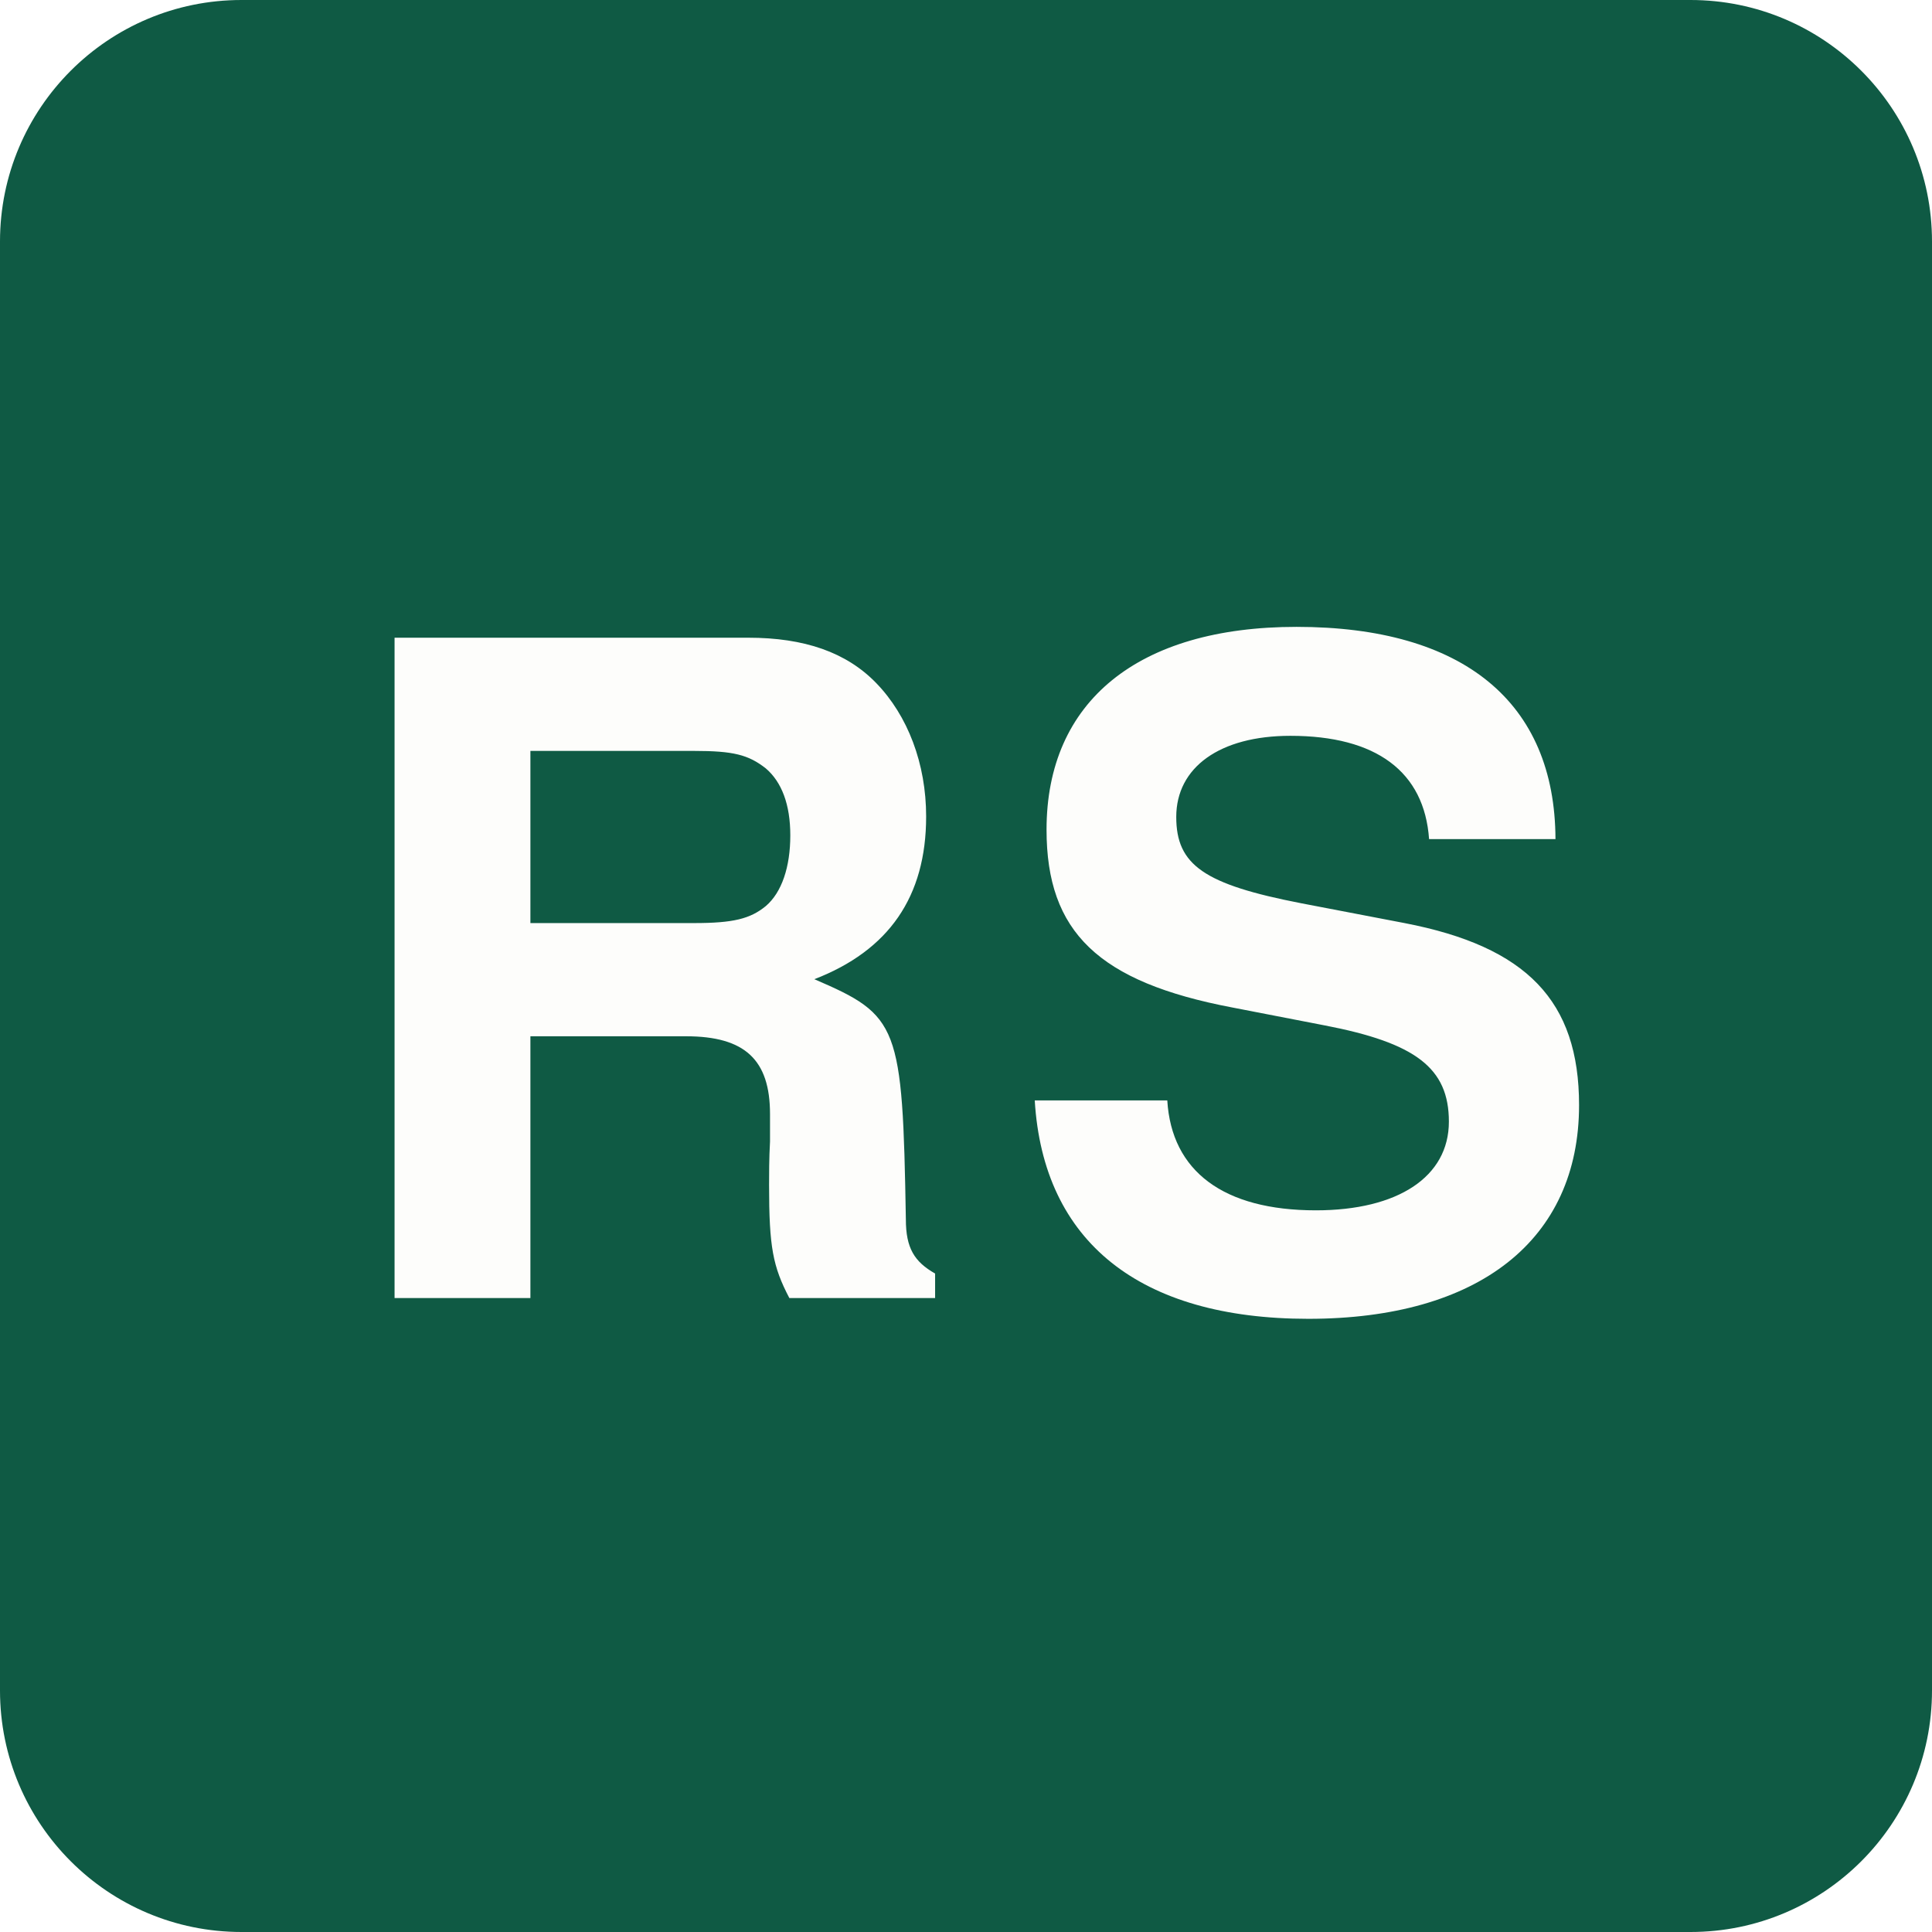
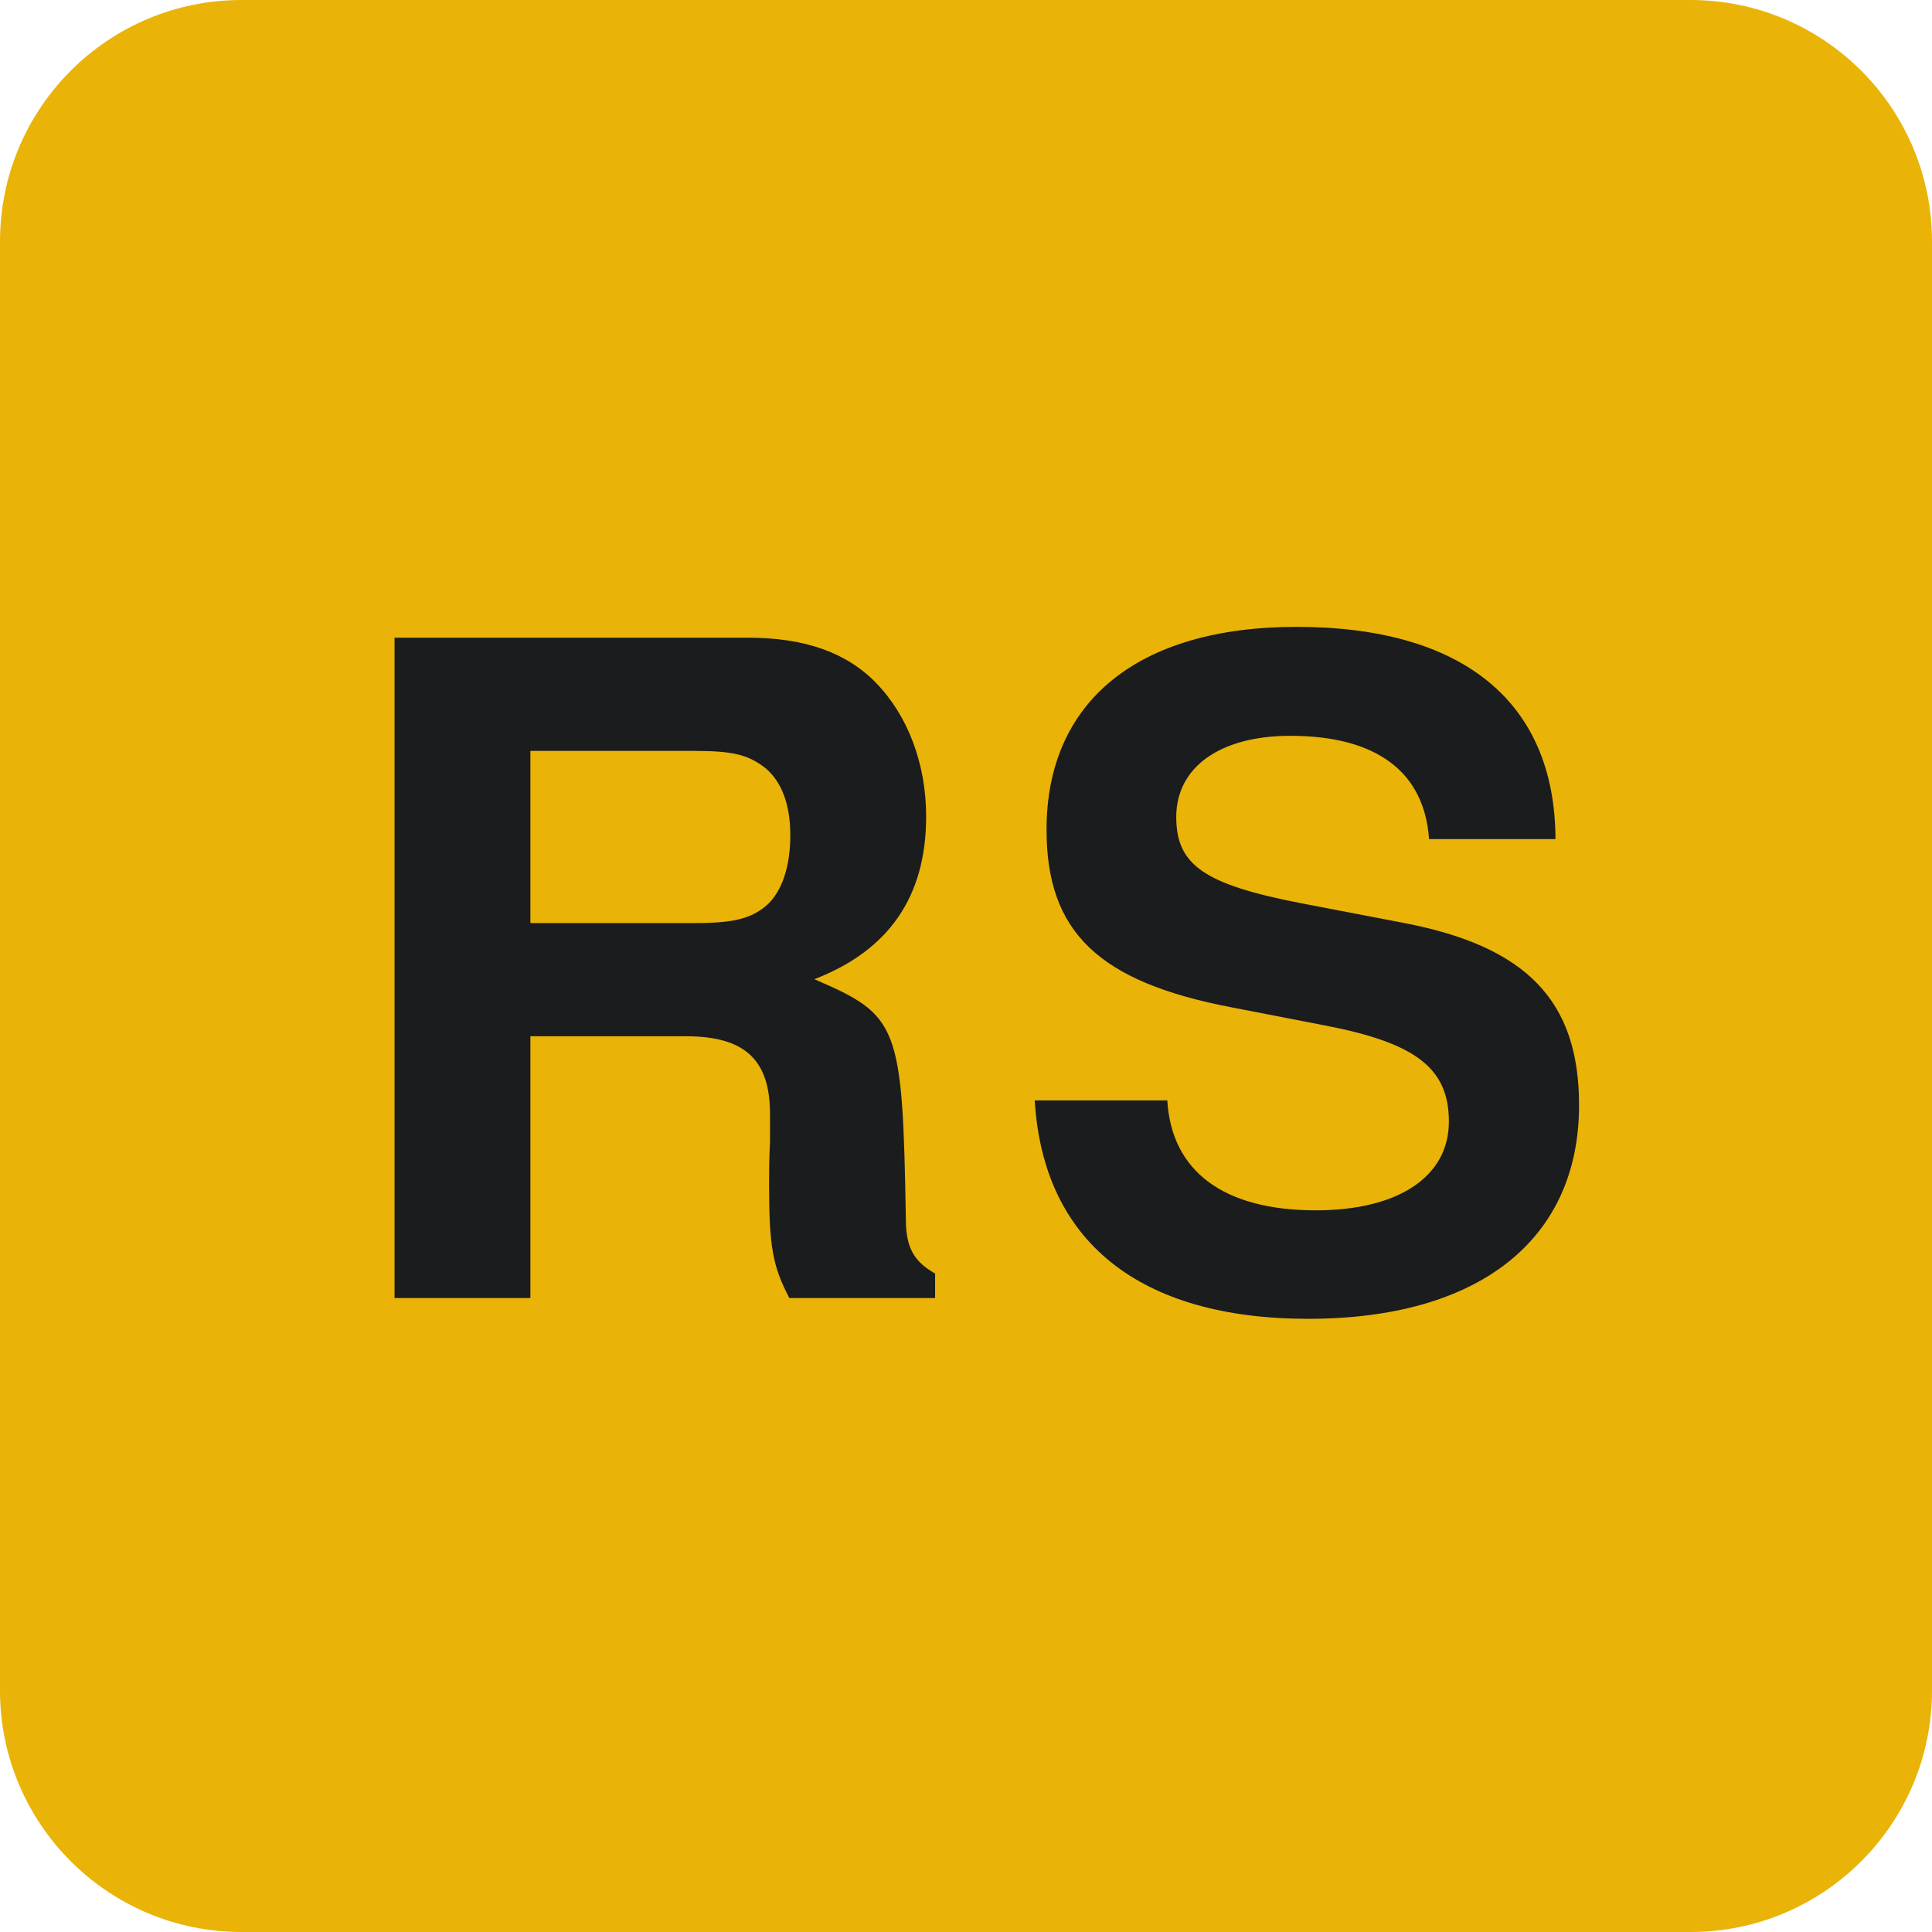
<svg xmlns="http://www.w3.org/2000/svg" viewBox="0 0 64 64">
-   <rect width="64" height="64" rx="8" fill="#0f5a44" />
-   <text x="32" y="43" text-anchor="middle" font-family="Helvetica, Arial, sans-serif" font-weight="700" font-size="30" letter-spacing="1" fill="#fdfdfb">RS</text>
+   <rect width="64" height="64" rx="8" fill="#eab308" />
+   <text x="32" y="43" text-anchor="middle" font-family="Helvetica, Arial, sans-serif" font-weight="700" font-size="30" letter-spacing="1" fill="#1a1c1e">RS</text>
</svg>
